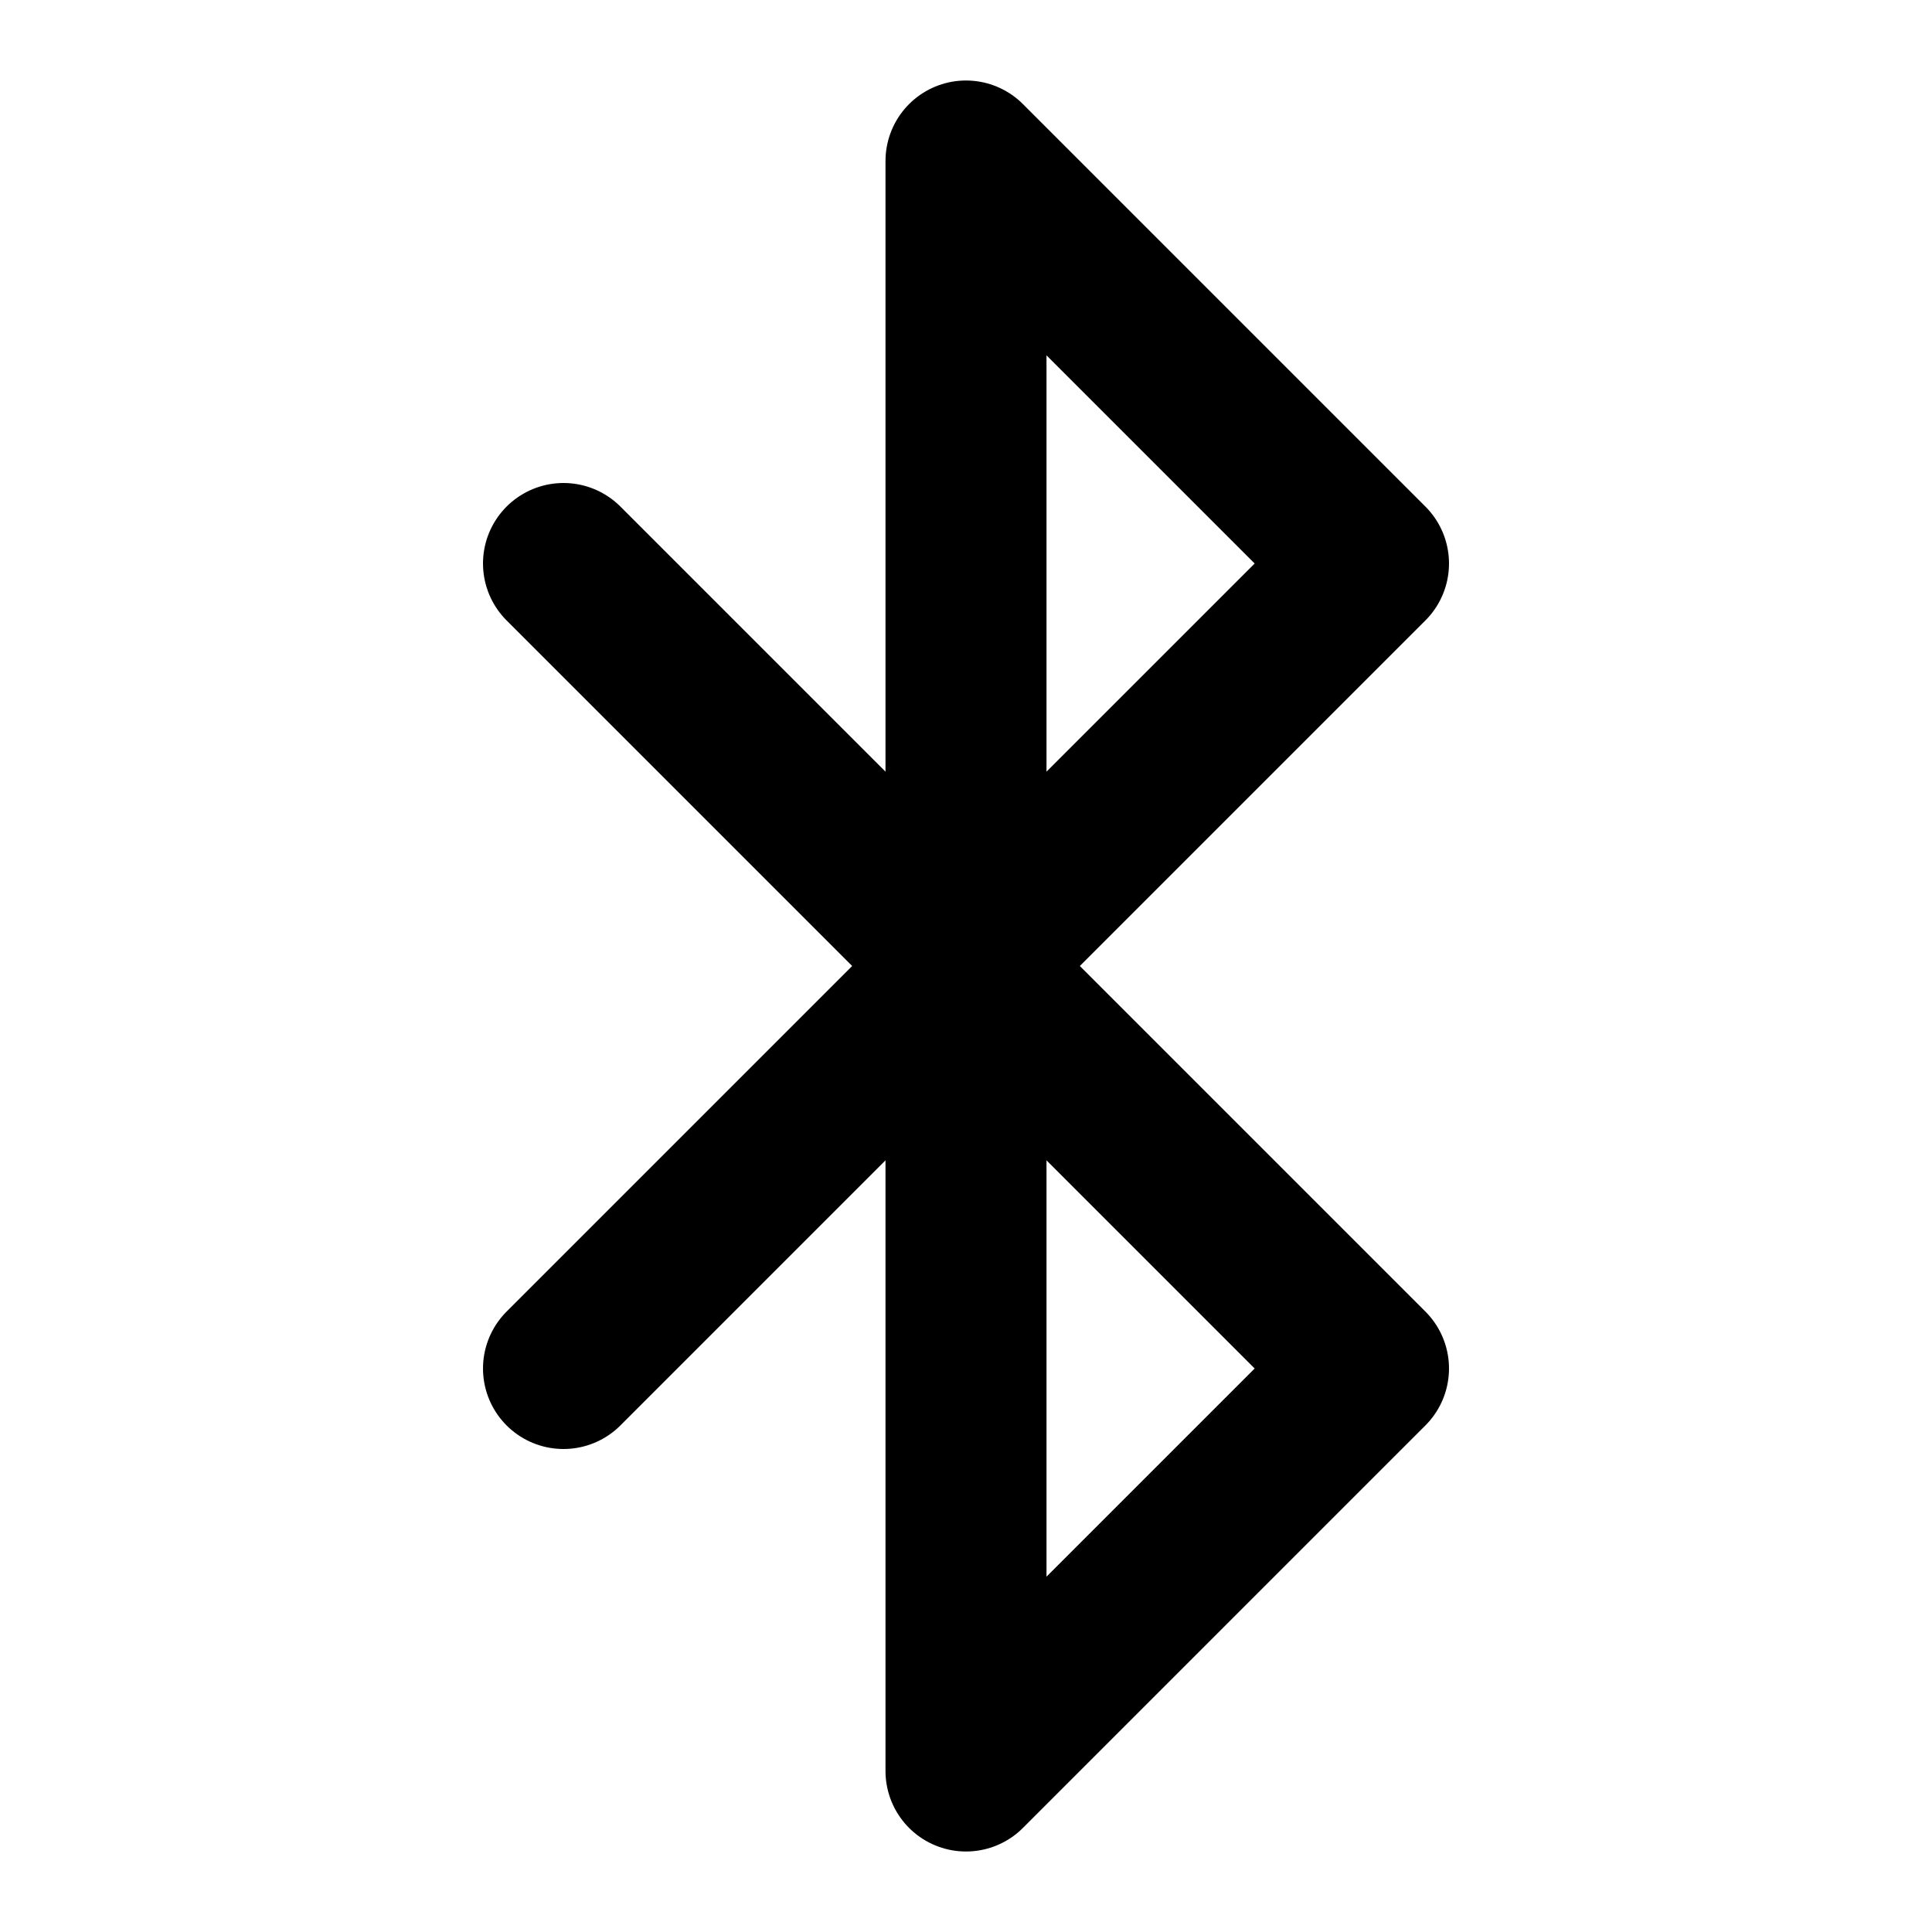
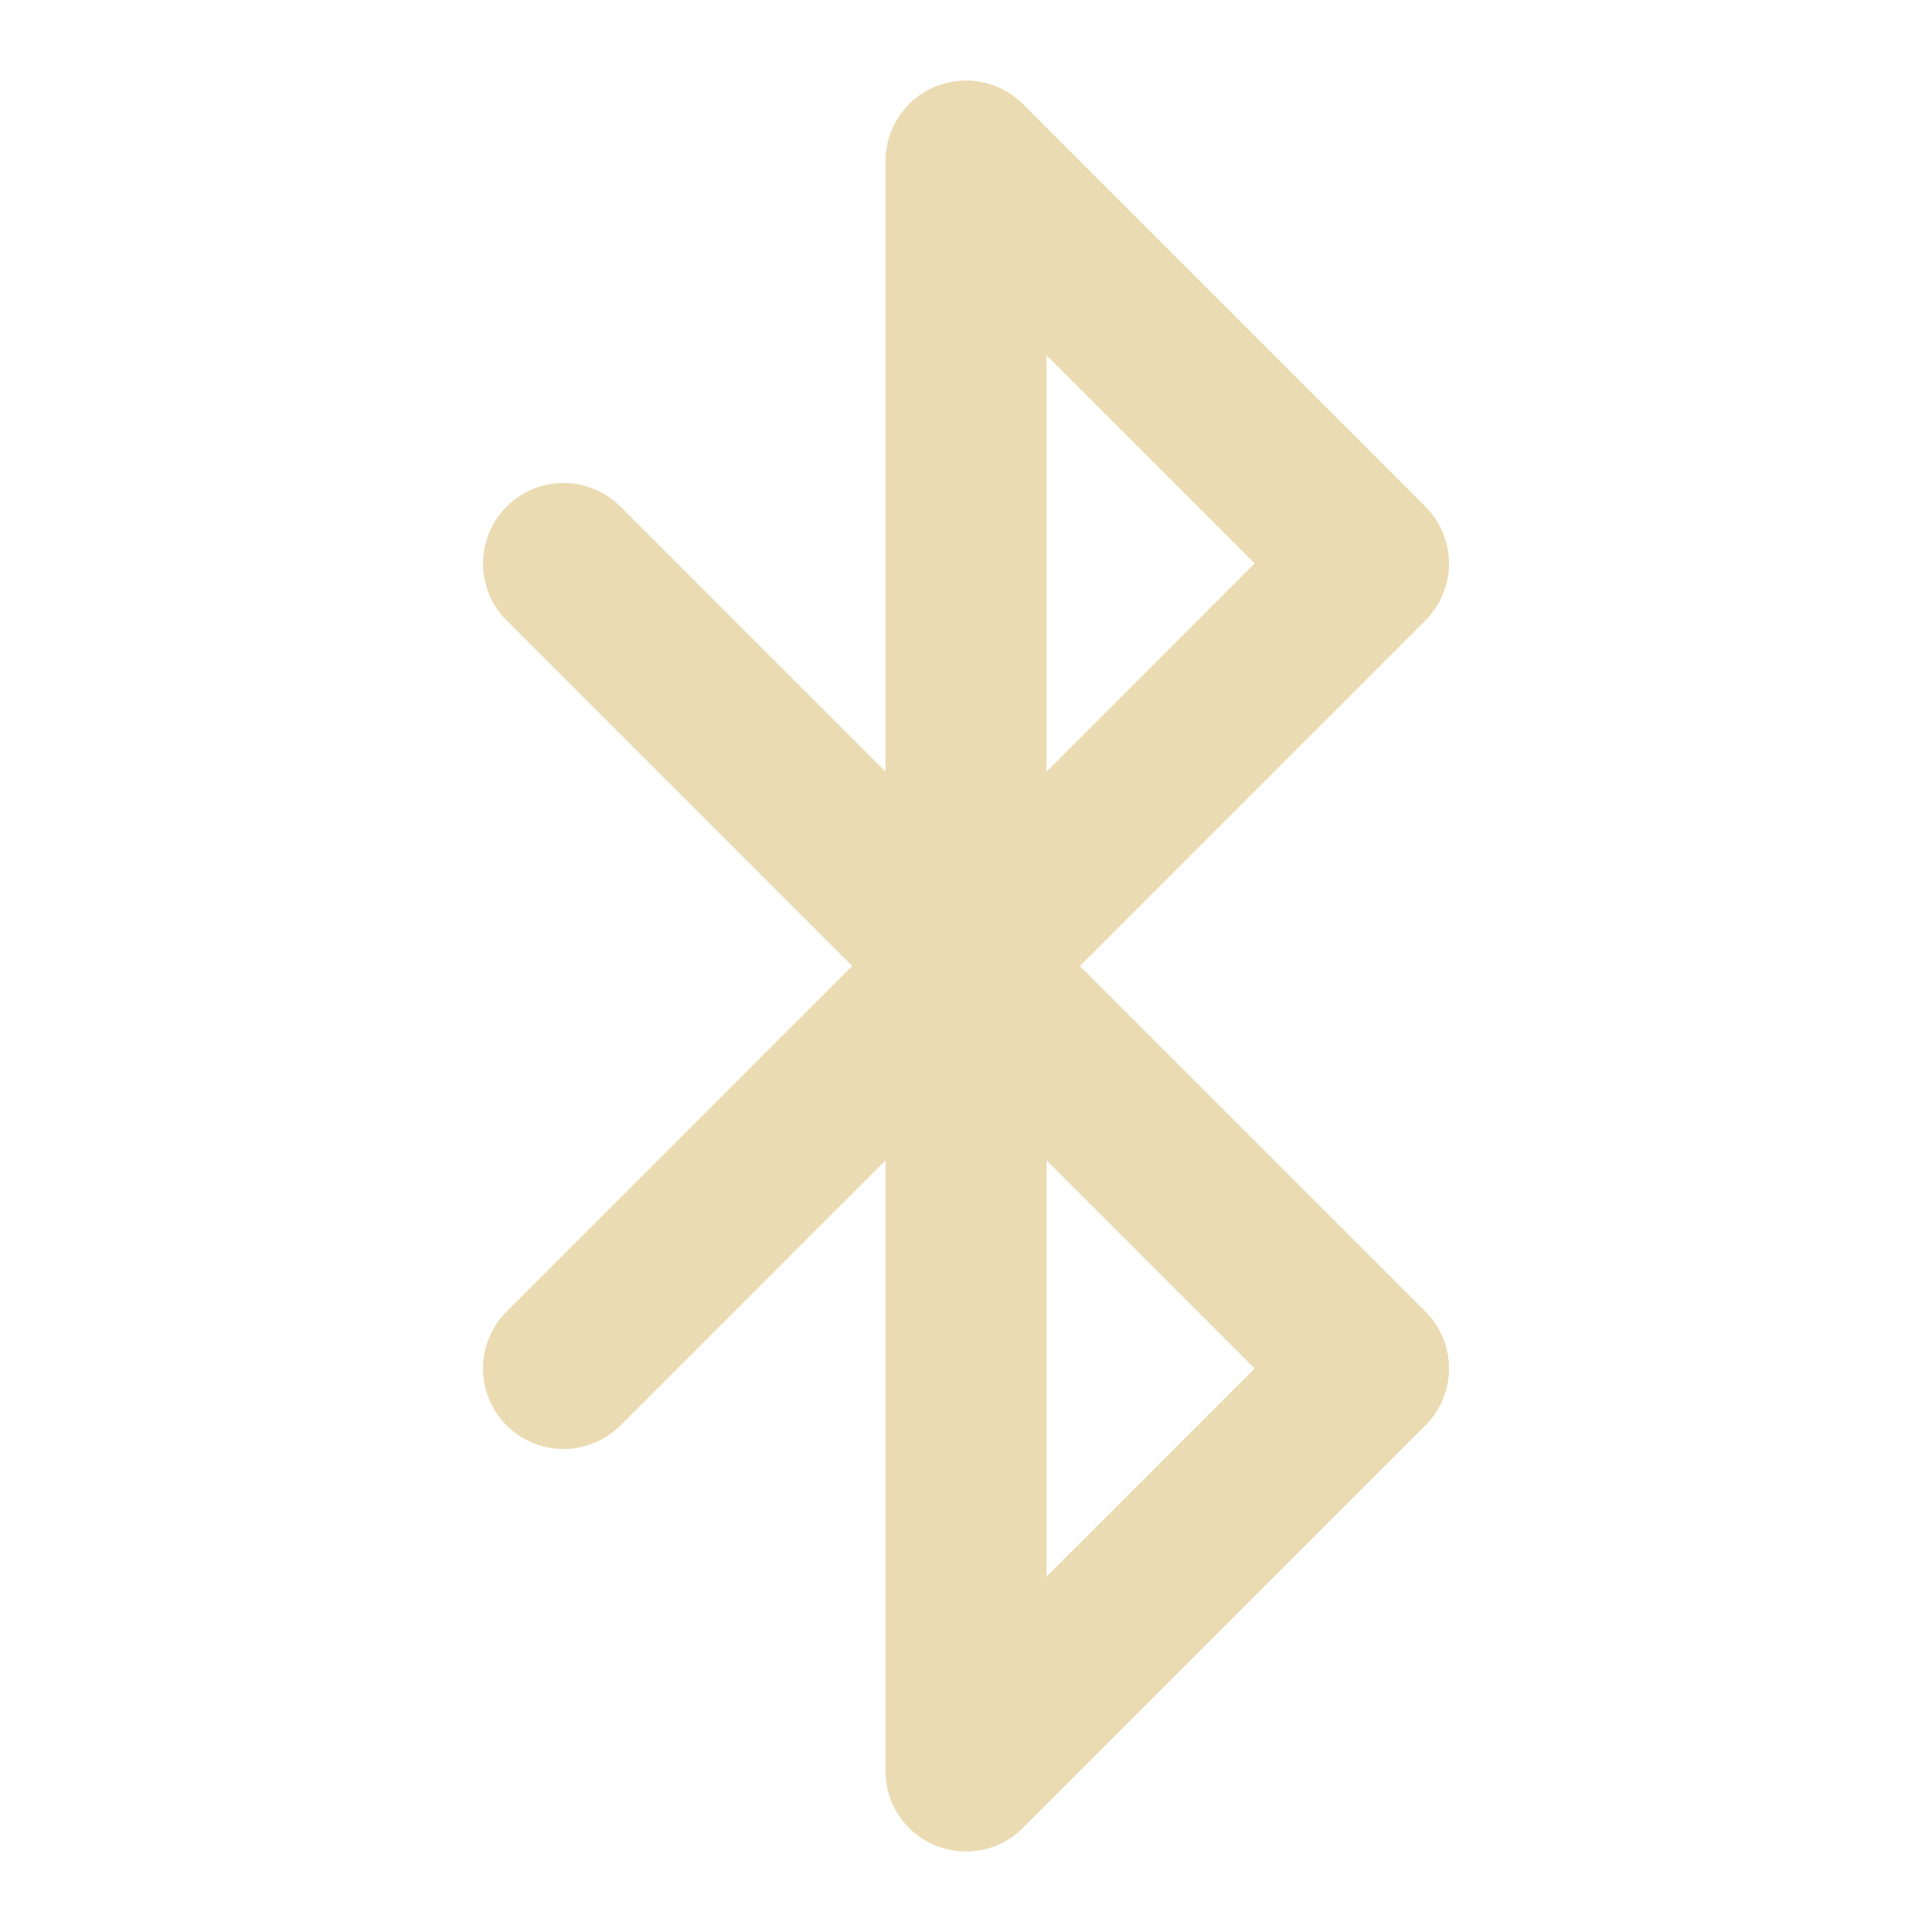
<svg xmlns="http://www.w3.org/2000/svg" width="800px" height="800px" viewBox="0 0 24 24" fill="none">
-   <path d="M7 17L17 7L12 2V22L17 17L7 7" stroke="#000000" stroke-width="2" stroke-linecap="round" stroke-linejoin="round" />
+   <g id="SVGRepo_bgCarrier" stroke-width="0" />
+   <g id="SVGRepo_tracerCarrier" stroke-linecap="round" stroke-linejoin="round" />
+   <g id="SVGRepo_iconCarrier">
+     <path d="M7 17L17 7L12 2V22L17 17L7 7" stroke="#ebdbb2" stroke-width="2" stroke-linecap="round" stroke-linejoin="round" />
+   </g>
</svg>
